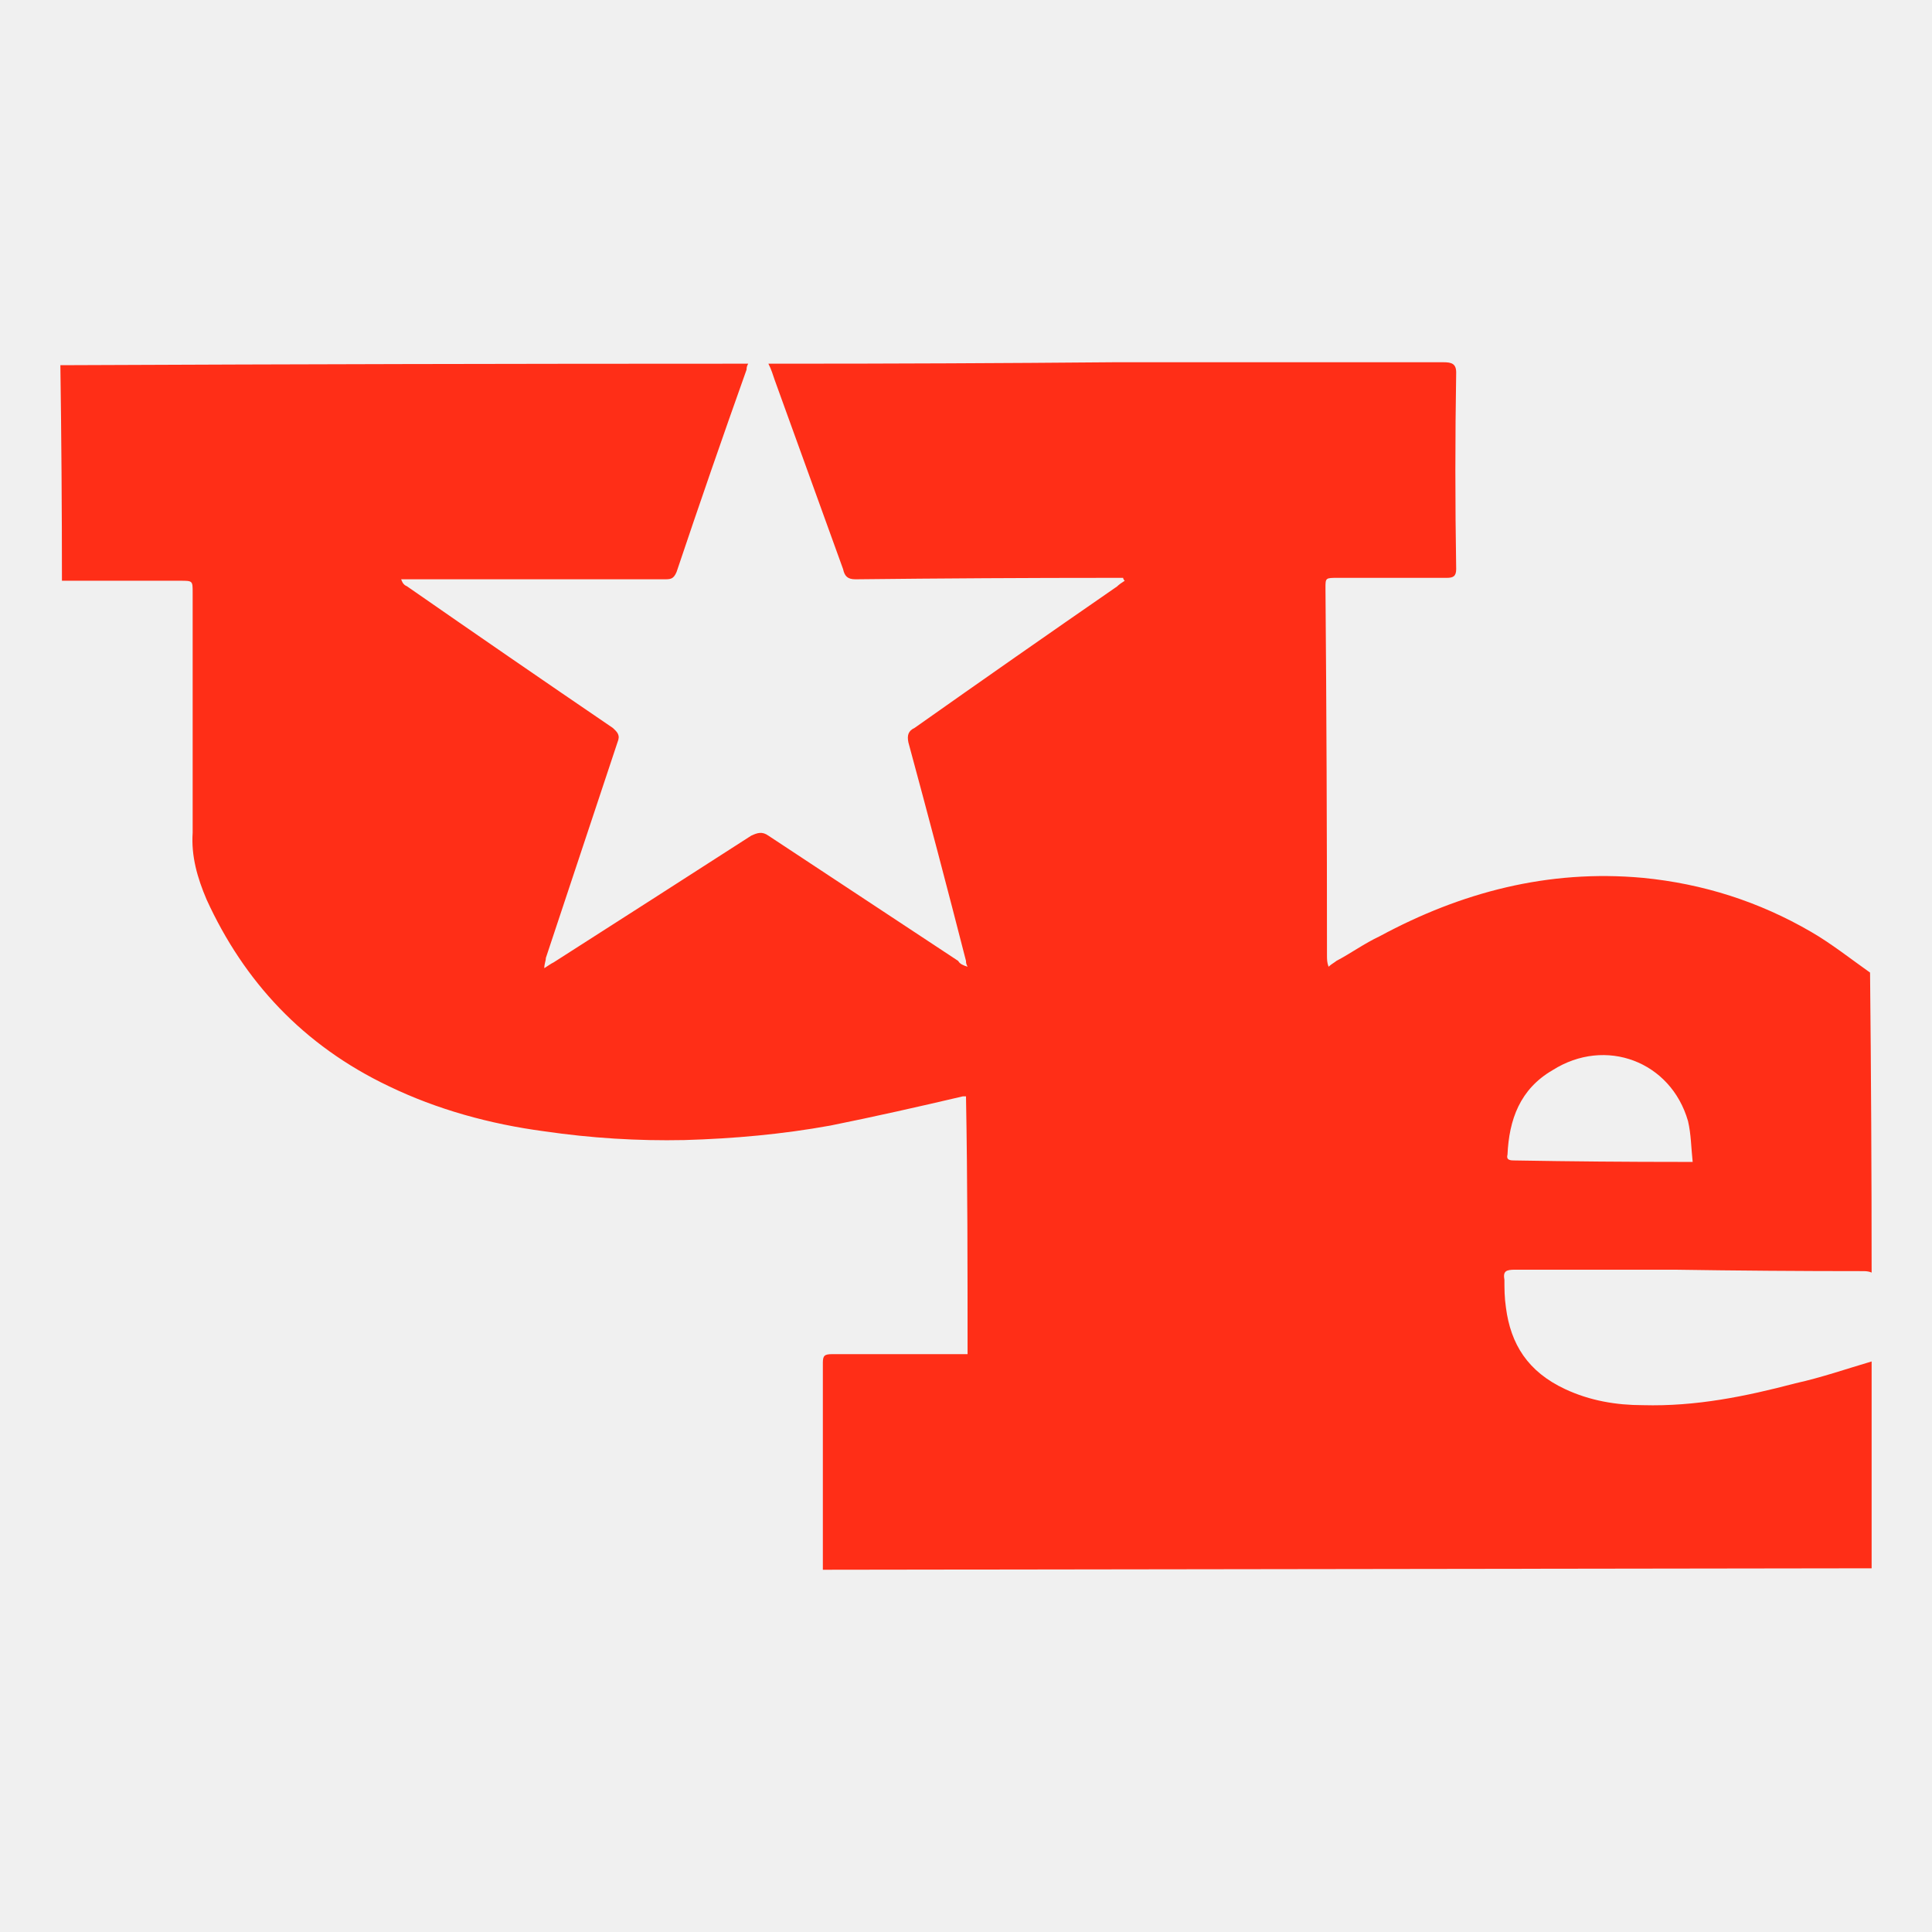
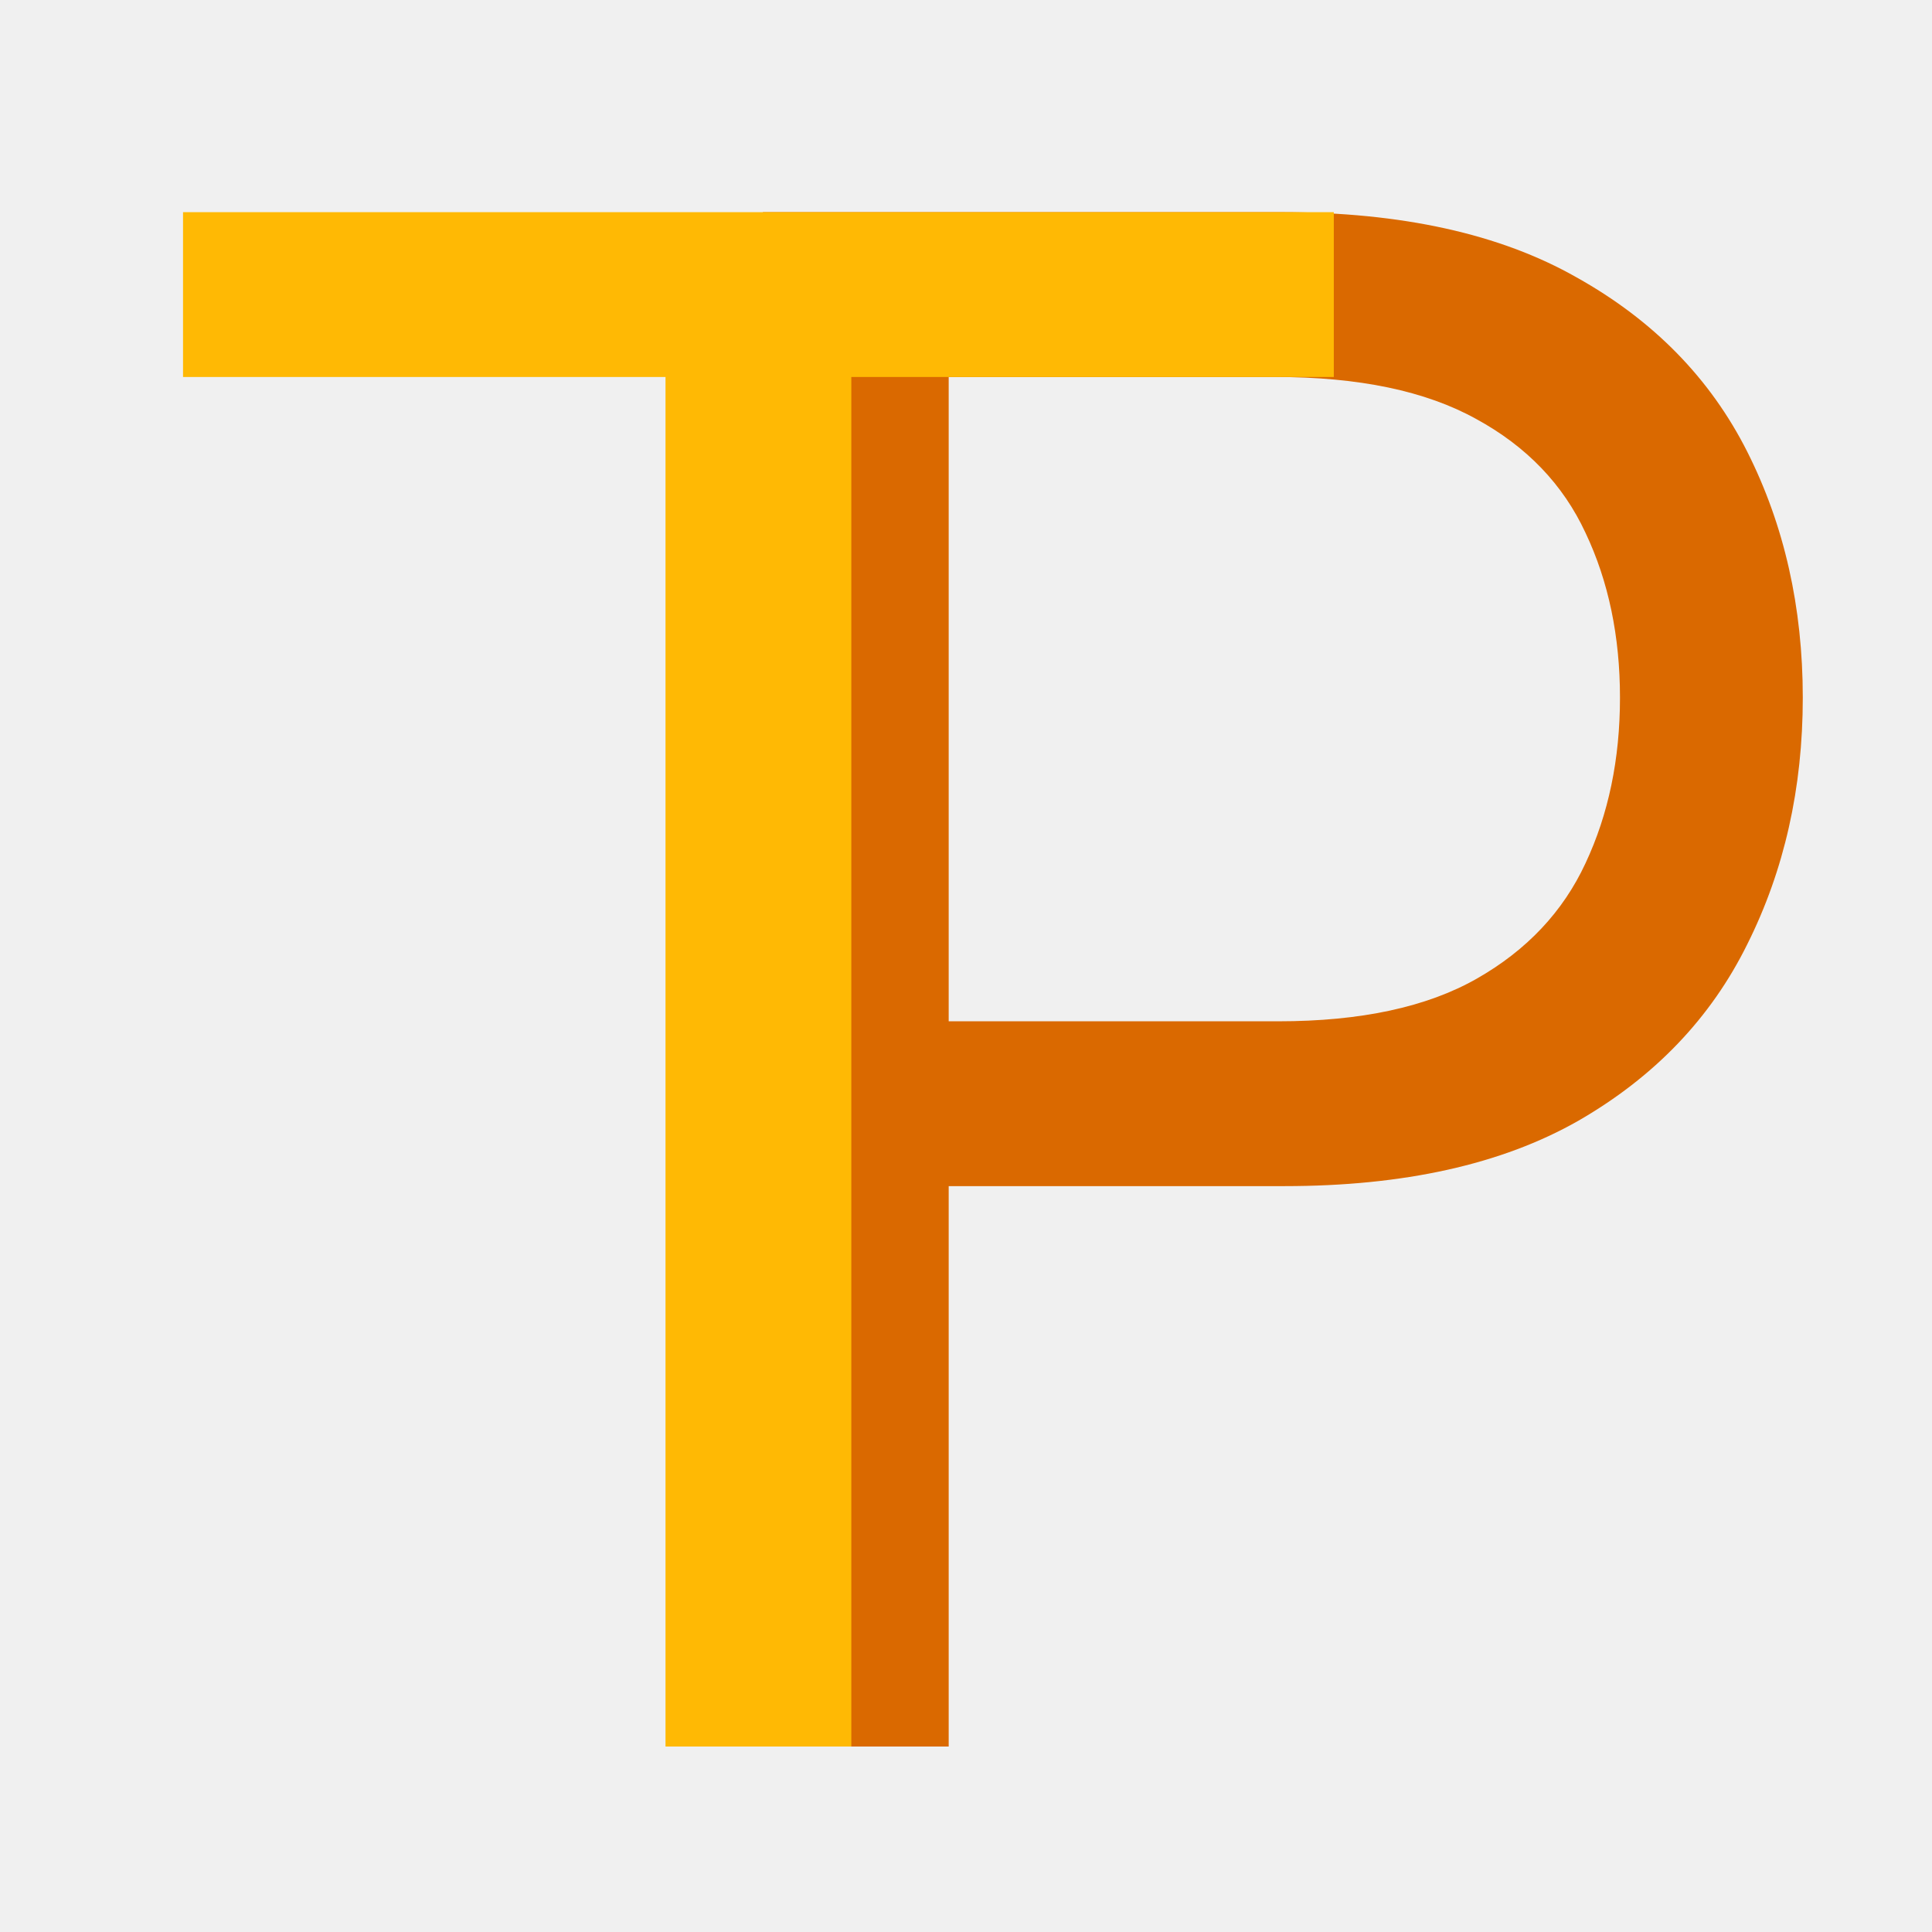
- <svg xmlns="http://www.w3.org/2000/svg" width="32" height="32" viewBox="0 0 32 32" fill="none">
-   <path fill-rule="evenodd" clip-rule="evenodd" d="M1.026 9.619C1.026 8.429 1.017 7.238 1 6.048C1.086 6.048 1.163 6.048 1.232 6.048C4.875 6.032 8.517 6.024 12.16 6.024C12.229 6.024 12.306 6.024 12.392 6.024C12.366 6.072 12.366 6.096 12.366 6.121C11.971 7.23 11.584 8.348 11.206 9.474C11.155 9.595 11.103 9.595 11 9.595C9.591 9.595 8.191 9.595 6.799 9.595C6.747 9.595 6.696 9.595 6.644 9.595C6.67 9.667 6.696 9.691 6.747 9.715C7.881 10.503 9.015 11.284 10.149 12.056C10.227 12.128 10.278 12.176 10.227 12.297C9.832 13.487 9.436 14.677 9.041 15.867C9.041 15.916 9.015 15.964 9.015 16.036C9.093 15.988 9.119 15.964 9.17 15.94C10.253 15.248 11.344 14.548 12.443 13.841C12.546 13.793 12.624 13.768 12.727 13.841C13.775 14.532 14.823 15.224 15.871 15.916C15.897 15.964 15.948 15.988 16.026 16.012C16 15.964 16 15.94 16 15.916C15.691 14.709 15.373 13.503 15.046 12.297C15.021 12.176 15.046 12.104 15.149 12.056C16.266 11.267 17.383 10.487 18.5 9.715C18.534 9.683 18.577 9.651 18.629 9.619C18.612 9.603 18.603 9.587 18.603 9.571C18.552 9.571 18.5 9.571 18.448 9.571C17.022 9.571 15.596 9.579 14.17 9.595C14.041 9.595 13.99 9.546 13.964 9.426C13.586 8.38 13.208 7.335 12.83 6.29C12.804 6.217 12.778 6.121 12.727 6.024C12.83 6.024 12.907 6.024 12.959 6.024C14.797 6.024 16.627 6.016 18.448 6C20.27 6 22.091 6 23.912 6C24.041 6 24.119 6.024 24.119 6.169C24.101 7.246 24.101 8.332 24.119 9.426C24.119 9.546 24.067 9.571 23.964 9.571C23.363 9.571 22.761 9.571 22.16 9.571C21.954 9.571 21.954 9.571 21.954 9.739C21.971 11.766 21.979 13.793 21.979 15.819C21.979 15.891 21.979 15.94 22.005 16.012C22.057 15.964 22.108 15.94 22.134 15.916C22.366 15.795 22.598 15.626 22.856 15.505C24.196 14.782 25.639 14.396 27.211 14.54C28.208 14.637 29.136 14.934 29.995 15.433C30.33 15.626 30.665 15.891 30.974 16.109C30.991 17.765 31 19.422 31 21.078C30.966 21.062 30.923 21.054 30.871 21.054C29.823 21.054 28.775 21.046 27.727 21.03C26.851 21.03 25.974 21.03 25.098 21.03C24.943 21.03 24.892 21.054 24.918 21.199C24.918 21.344 24.918 21.488 24.943 21.657C25.021 22.261 25.304 22.719 25.923 23.008C26.335 23.201 26.773 23.274 27.211 23.274C28.088 23.298 28.912 23.129 29.737 22.912C30.175 22.815 30.588 22.671 31 22.55C31 23.065 31 23.579 31 24.094V25.976L13.629 26V25.904C13.629 25.887 13.629 25.871 13.629 25.855C13.629 25.534 13.629 25.212 13.629 24.89V24.142C13.629 23.612 13.629 23.089 13.629 22.574C13.629 22.454 13.655 22.429 13.784 22.429C14.471 22.429 15.158 22.429 15.845 22.429C15.914 22.429 15.974 22.429 16.026 22.429C16.026 20.982 16.026 19.583 16 18.159C15.983 18.159 15.966 18.159 15.948 18.159C15.227 18.328 14.479 18.497 13.758 18.642C12.959 18.787 12.16 18.859 11.335 18.883C10.562 18.899 9.789 18.851 9.015 18.738C8.113 18.618 7.237 18.376 6.438 17.99C5.021 17.315 4.041 16.253 3.423 14.902C3.268 14.54 3.165 14.178 3.191 13.793C3.191 13.093 3.191 12.393 3.191 11.694C3.191 11.066 3.191 10.439 3.191 9.812C3.191 9.619 3.191 9.619 2.985 9.619C2.383 9.619 1.782 9.619 1.18 9.619C1.129 9.619 1.077 9.619 1.026 9.619ZM28.036 19.245C28.01 19.004 28.01 18.787 27.959 18.569C27.675 17.58 26.593 17.17 25.716 17.725C25.175 18.039 24.995 18.545 24.969 19.124C24.943 19.221 25.021 19.221 25.098 19.221C26.026 19.237 26.954 19.245 27.881 19.245C27.933 19.245 27.959 19.245 28.036 19.245Z" fill="#FF2E17" />
+ <svg xmlns="http://www.w3.org/2000/svg" width="32" height="32" viewBox="0 0 500 500" fill="none">
+   <g clip-path="url(#clip0_201_6)">
+     <path d="M197.436 451.999V54.908H331.61C362.762 54.908 388.226 60.531 408.003 71.777C427.909 82.893 442.645 97.952 452.211 116.953C461.776 135.955 466.559 157.154 466.559 180.55C466.559 203.946 461.776 225.21 452.211 244.341C442.775 263.471 428.168 278.724 408.391 290.099C388.614 301.345 363.279 306.968 332.385 306.968H236.215V264.311H330.834C352.162 264.311 369.289 260.627 382.216 253.26C395.142 245.892 404.513 235.939 410.33 223.4C416.276 210.733 419.249 196.449 419.249 180.55C419.249 164.651 416.276 150.432 410.33 137.894C404.513 125.355 395.077 115.532 382.022 108.422C368.966 101.184 351.645 97.564 330.059 97.564H245.522V451.999H197.436Z" fill="#DA6900" />
+     <path d="M47.369 97.564V54.908H345.188V97.564H220.321V451.999H172.236V97.564H47.369Z" fill="#FFB904" />
+   </g>
+   <defs>
+     <clipPath id="clip0_201_6">
+       <rect width="500" height="500" fill="white" />
+     </clipPath>
+   </defs>
</svg>
